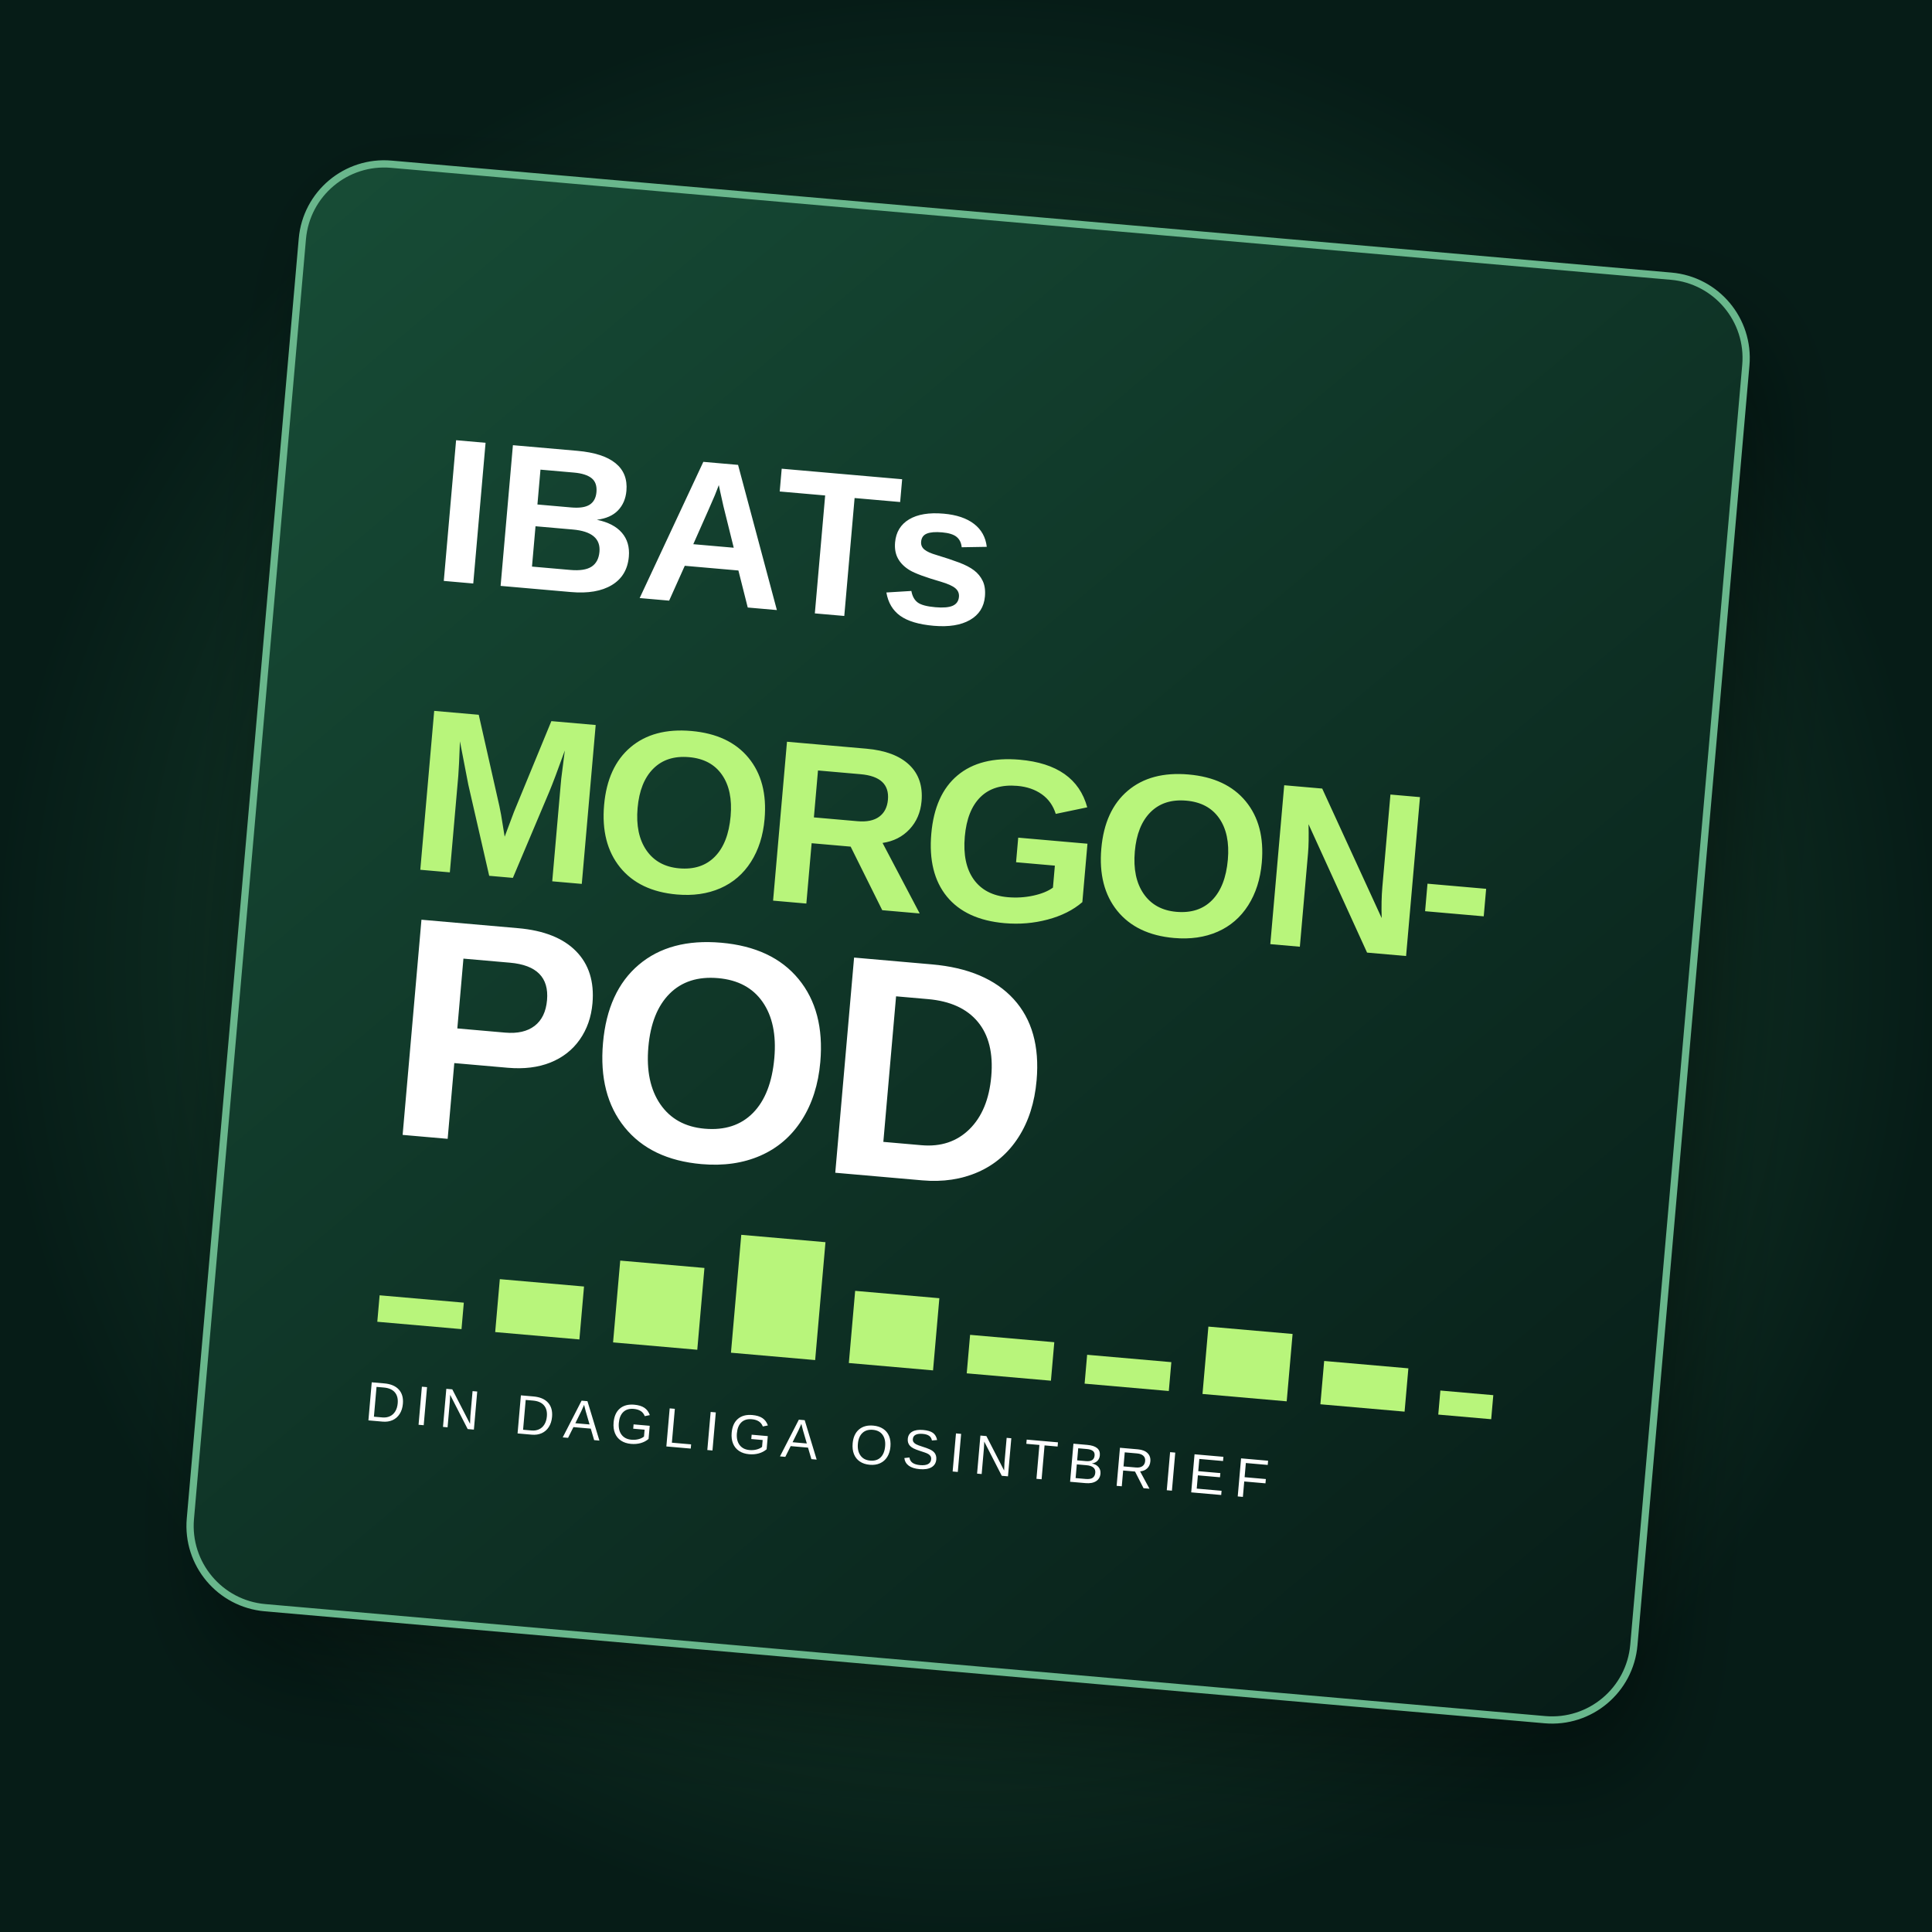
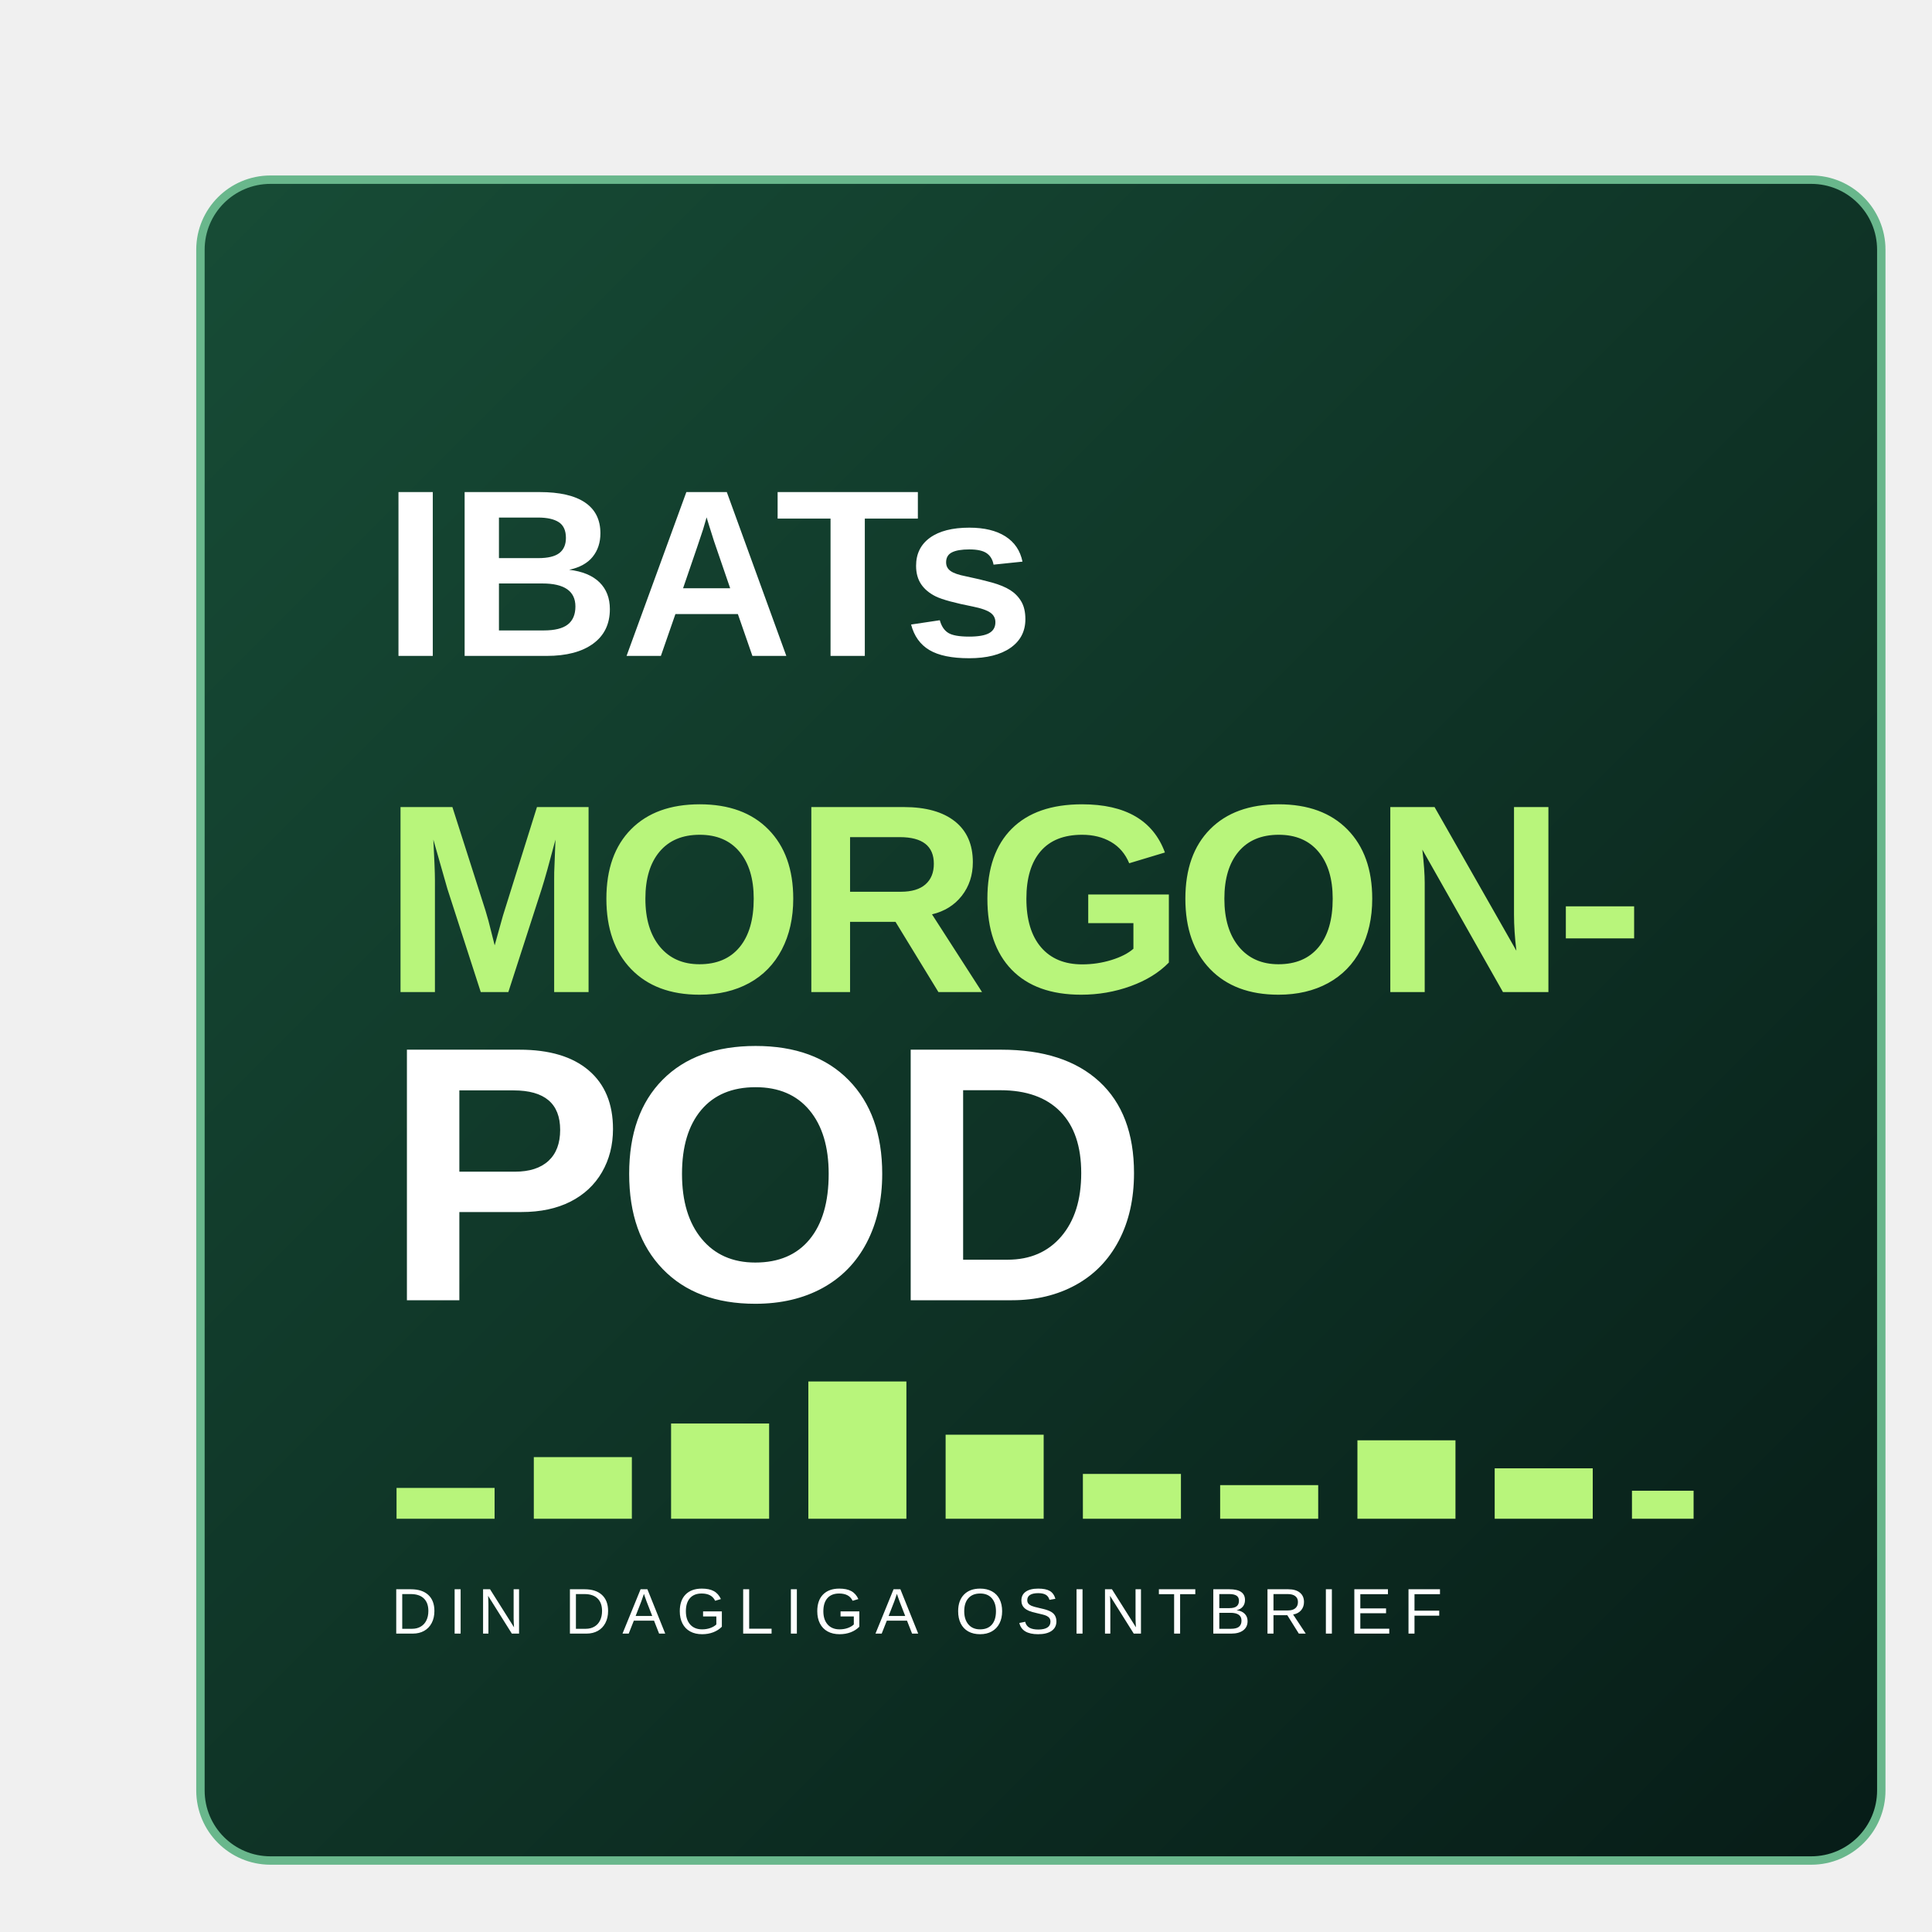
<svg xmlns="http://www.w3.org/2000/svg" viewBox="0 0 800 800" role="img" aria-labelledby="t d">
  <defs>
-     <radialGradient id="bg">
-       <stop stop-color="#245a3b" />
-       <stop offset="1" stop-color="#061c17" />
-     </radialGradient>
    <linearGradient id="card" x2="1" y2="1">
      <stop stop-color="#174c36" />
      <stop offset="1" stop-color="#071c17" />
    </linearGradient>
-     <filter id="shadow">
-       <feGaussianBlur stdDeviation="20" />
-     </filter>
  </defs>
-   <rect width="800" height="800" fill="url(#bg)" />
-   <g transform="rotate(5 400 400)">
-     <rect x="110" y="110" width="600" height="600" rx="34" fill="#000" opacity=".4" filter="url(#shadow)" />
-     <rect x="100" y="90" width="600" height="600" rx="34" fill="url(#card)" stroke="#69b78c" stroke-width="3" />
+   <g transform="translate(-33 -30) scale(1.16)">
+     <rect x="100" y="90" width="600" height="600" rx="25" fill="url(#card)" stroke="#69b78c" stroke-width="3" />
    <g font-family="Arial,Helvetica,sans-serif" font-weight="900">
      <text x="165" y="260" fill="#fff" font-size="85">IBATs</text>
      <text x="165" y="380" fill="#b8f57b" font-size="96" letter-spacing="-4">MORGON-</text>
      <text x="165" y="490" fill="#fff" font-size="130" letter-spacing="-4">POD</text>
    </g>
    <g fill="#b8f57b">
      <rect x="170" y="557" width="35" height="11" />
      <rect x="219" y="546" width="35" height="22" />
      <rect x="268" y="534" width="35" height="34" />
      <rect x="317" y="519" width="35" height="49" />
      <rect x="366" y="538" width="35" height="30" />
      <rect x="415" y="552" width="35" height="16" />
      <rect x="464" y="556" width="35" height="12" />
      <rect x="513" y="540" width="35" height="28" />
      <rect x="562" y="550" width="35" height="18" />
      <rect x="611" y="558" width="22" height="10" />
    </g>
    <text x="168" y="609" fill="#fff" font-family="Arial,Helvetica,sans-serif" font-size="23" letter-spacing="4">DIN DAGLIGA OSINTBRIEF</text>
  </g>
</svg>
